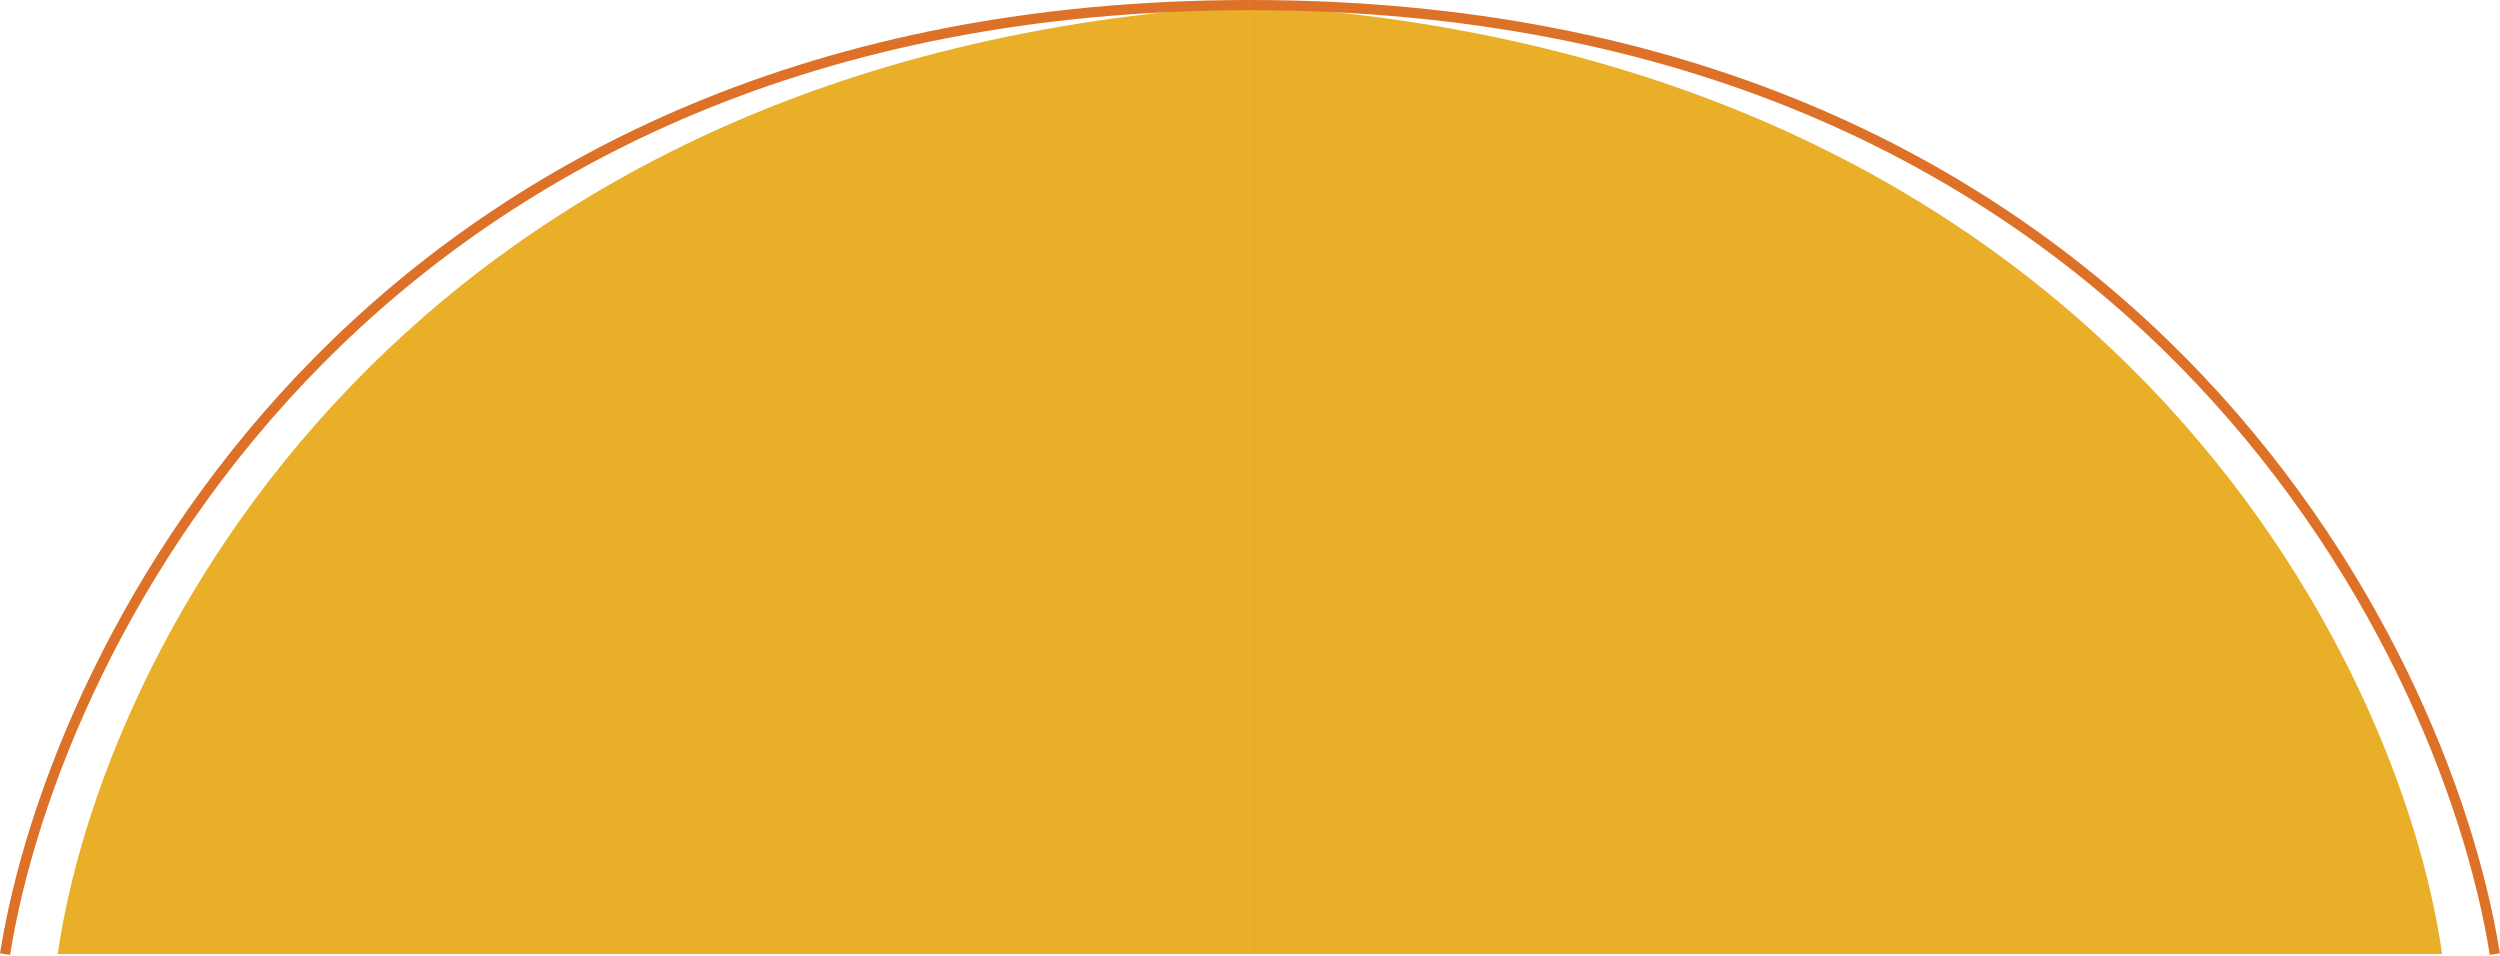
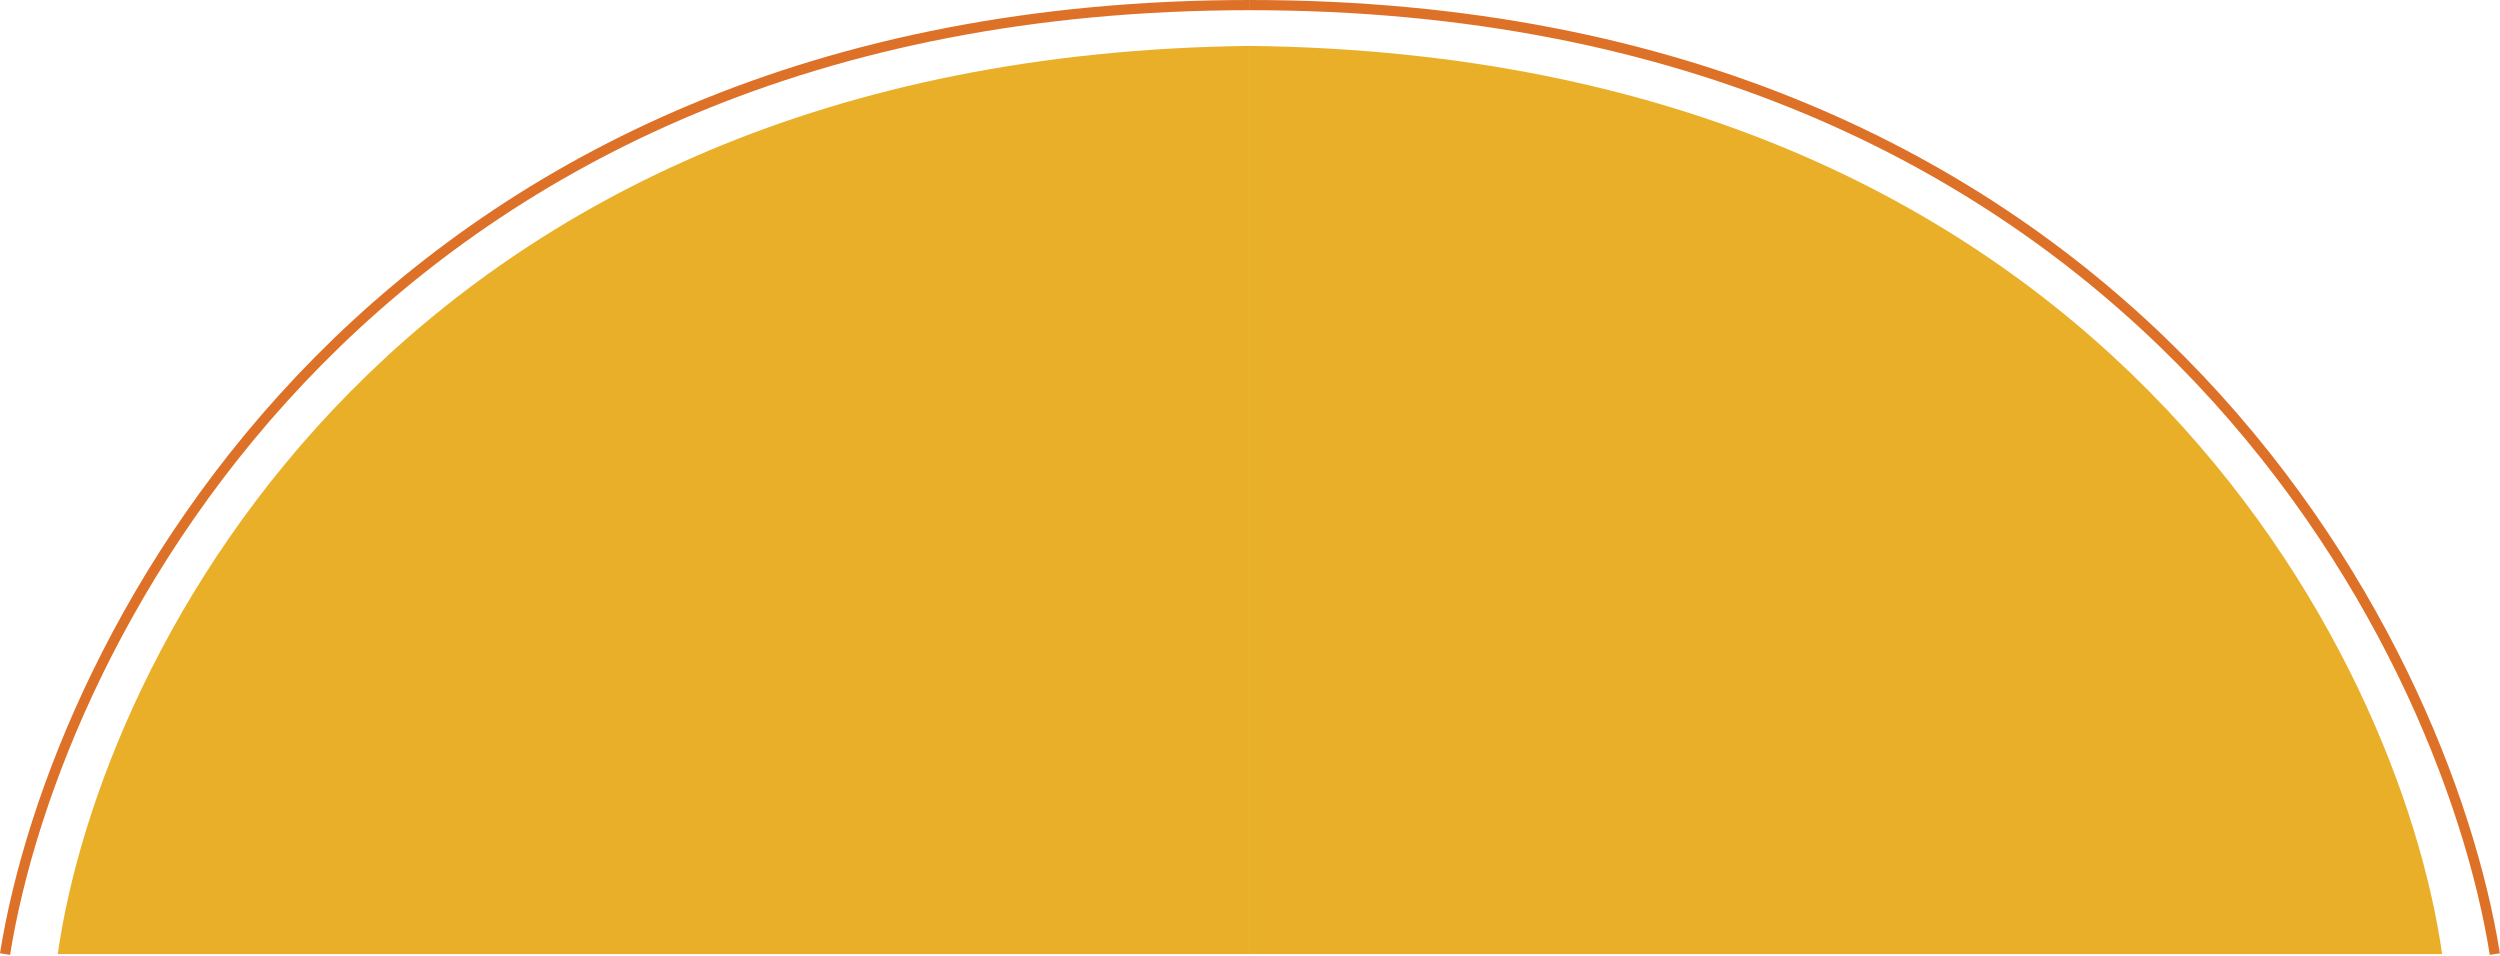
<svg xmlns="http://www.w3.org/2000/svg" width="1470" height="562" viewBox="0 0 1470 562" fill="none">
-   <path d="M734.963 3C234.007 32.863 58.898 385.443 33.963 561H734.963V3Z" fill="#E9AF29" />
-   <path d="M734.963 3C1235.92 32.863 1411.03 385.443 1435.96 561H734.963V3Z" fill="#E9AF29" />
+   <path d="M734.963 27C234.007 32.863 58.898 385.443 33.963 561H734.963V27Z" fill="#E9AF29" />
+   <path d="M734.963 27C1235.92 32.863 1411.03 385.443 1435.96 561H734.963V27Z" fill="#E9AF29" />
  <path d="M2.963 561C32.603 375 220.499 3 734.963 3" stroke="#DE7128" stroke-width="6" />
  <path d="M1466.96 561C1437.32 375 1249.43 3 734.963 3" stroke="#DE7128" stroke-width="6" />
</svg>
